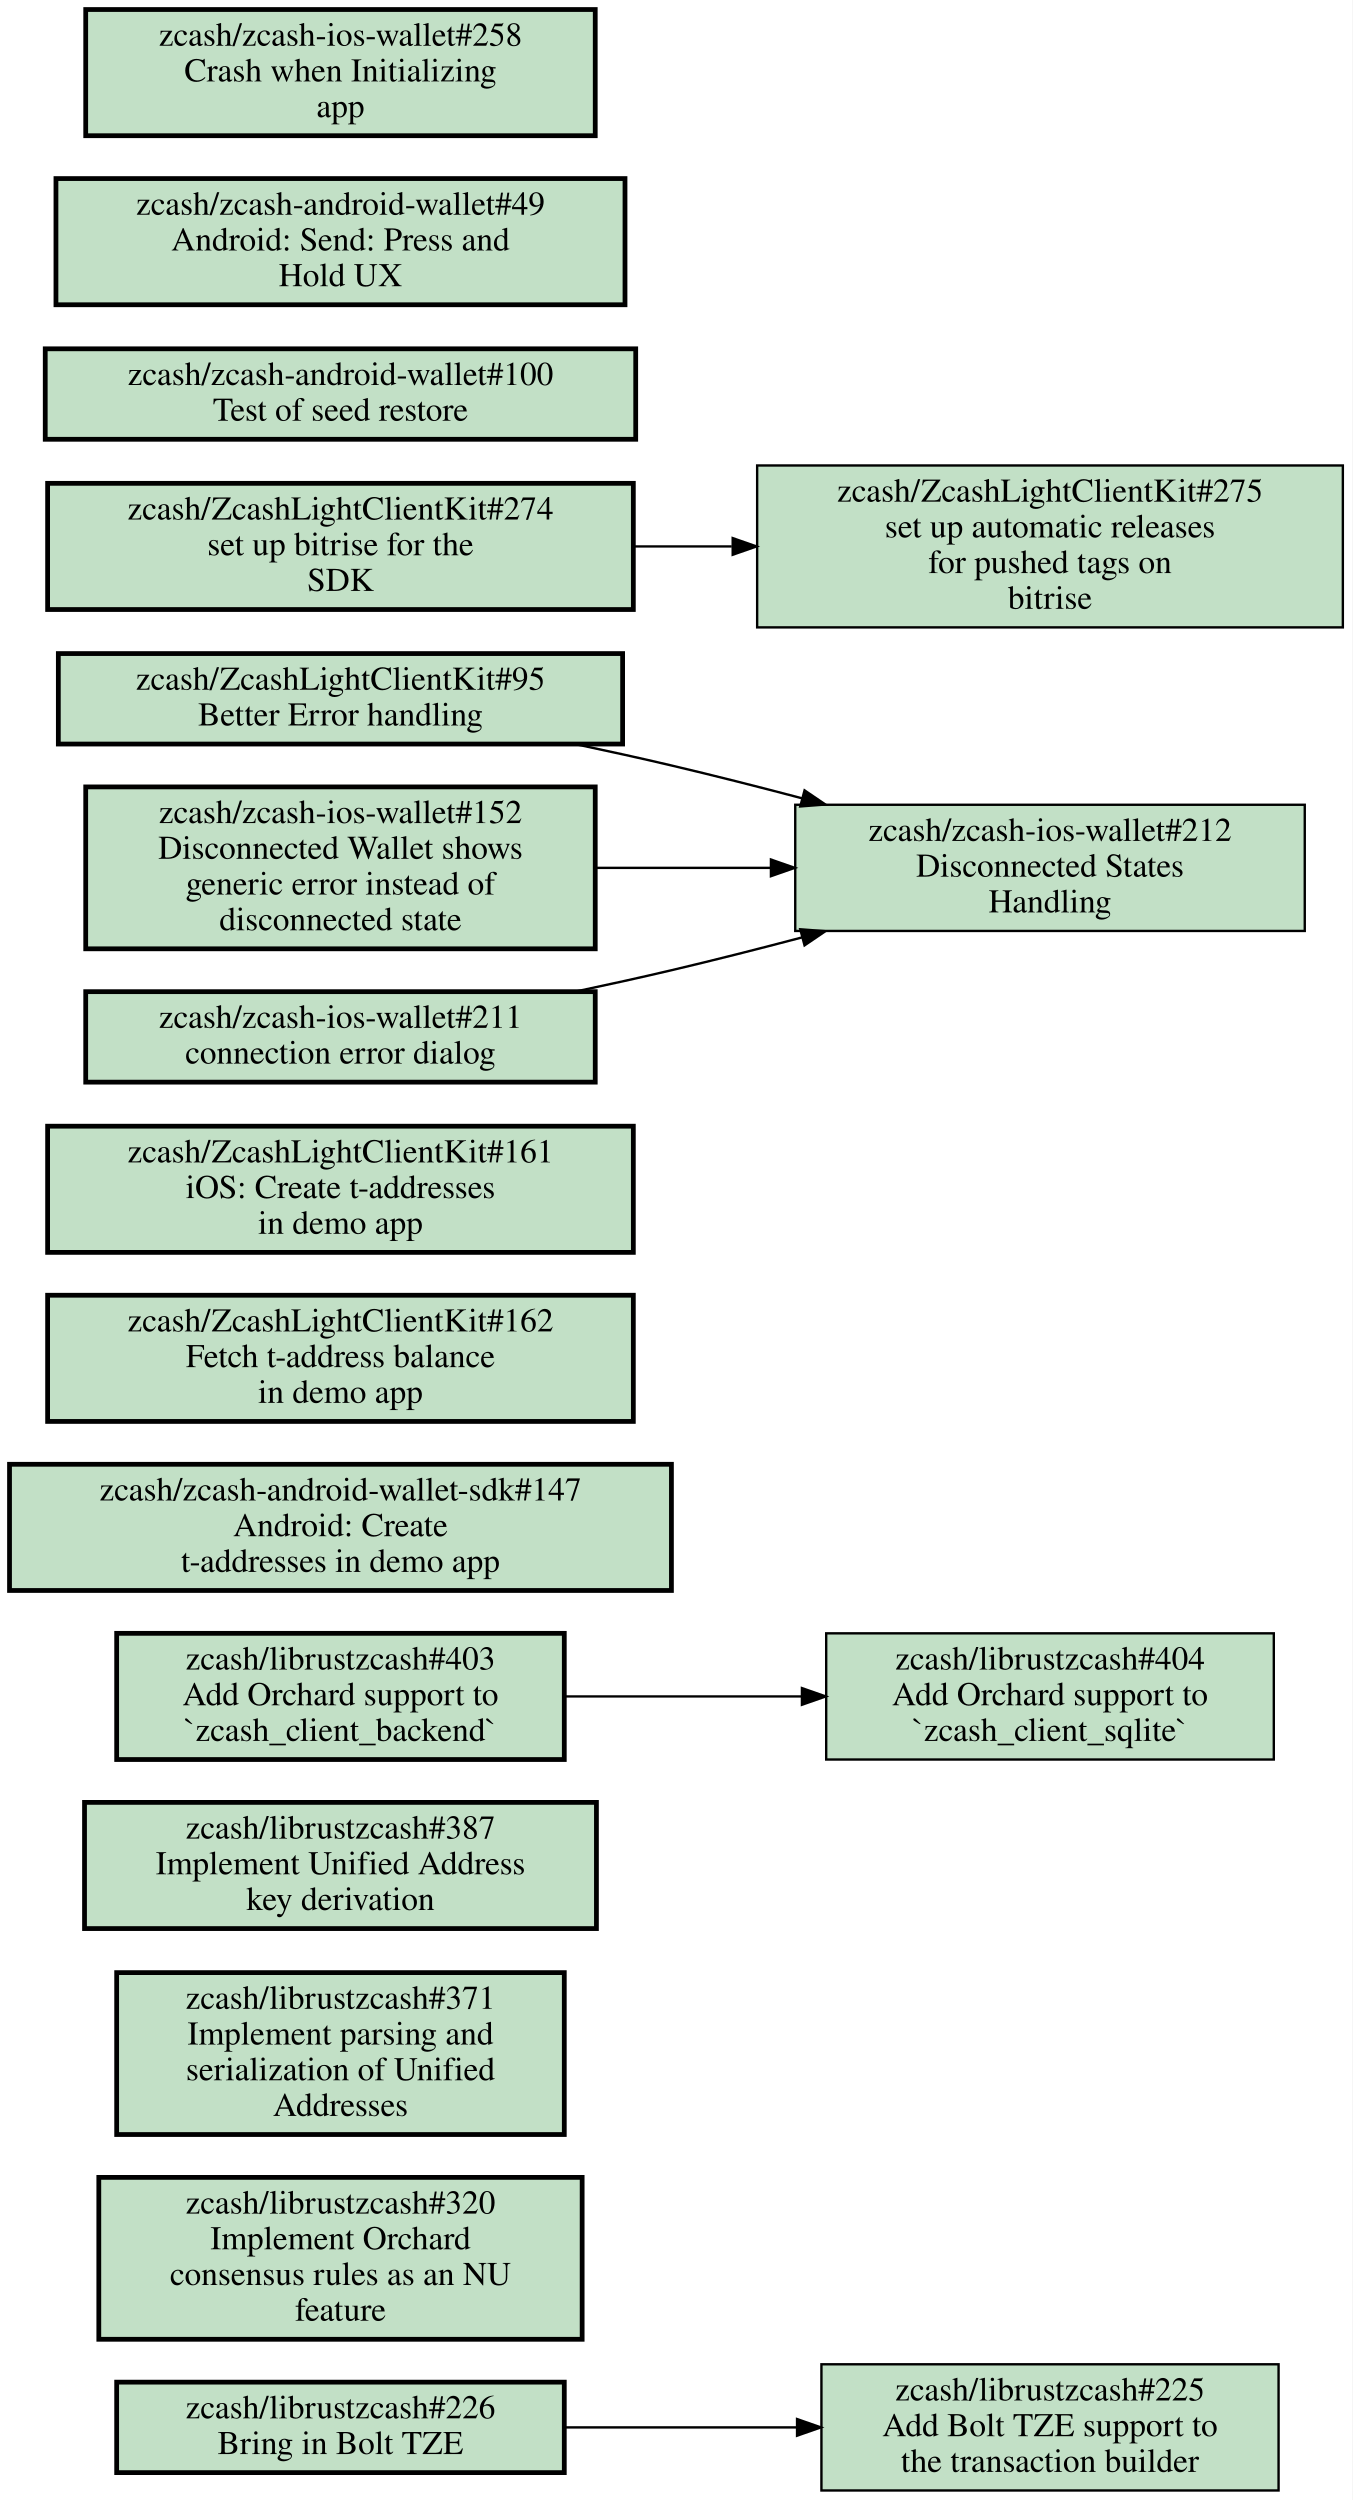
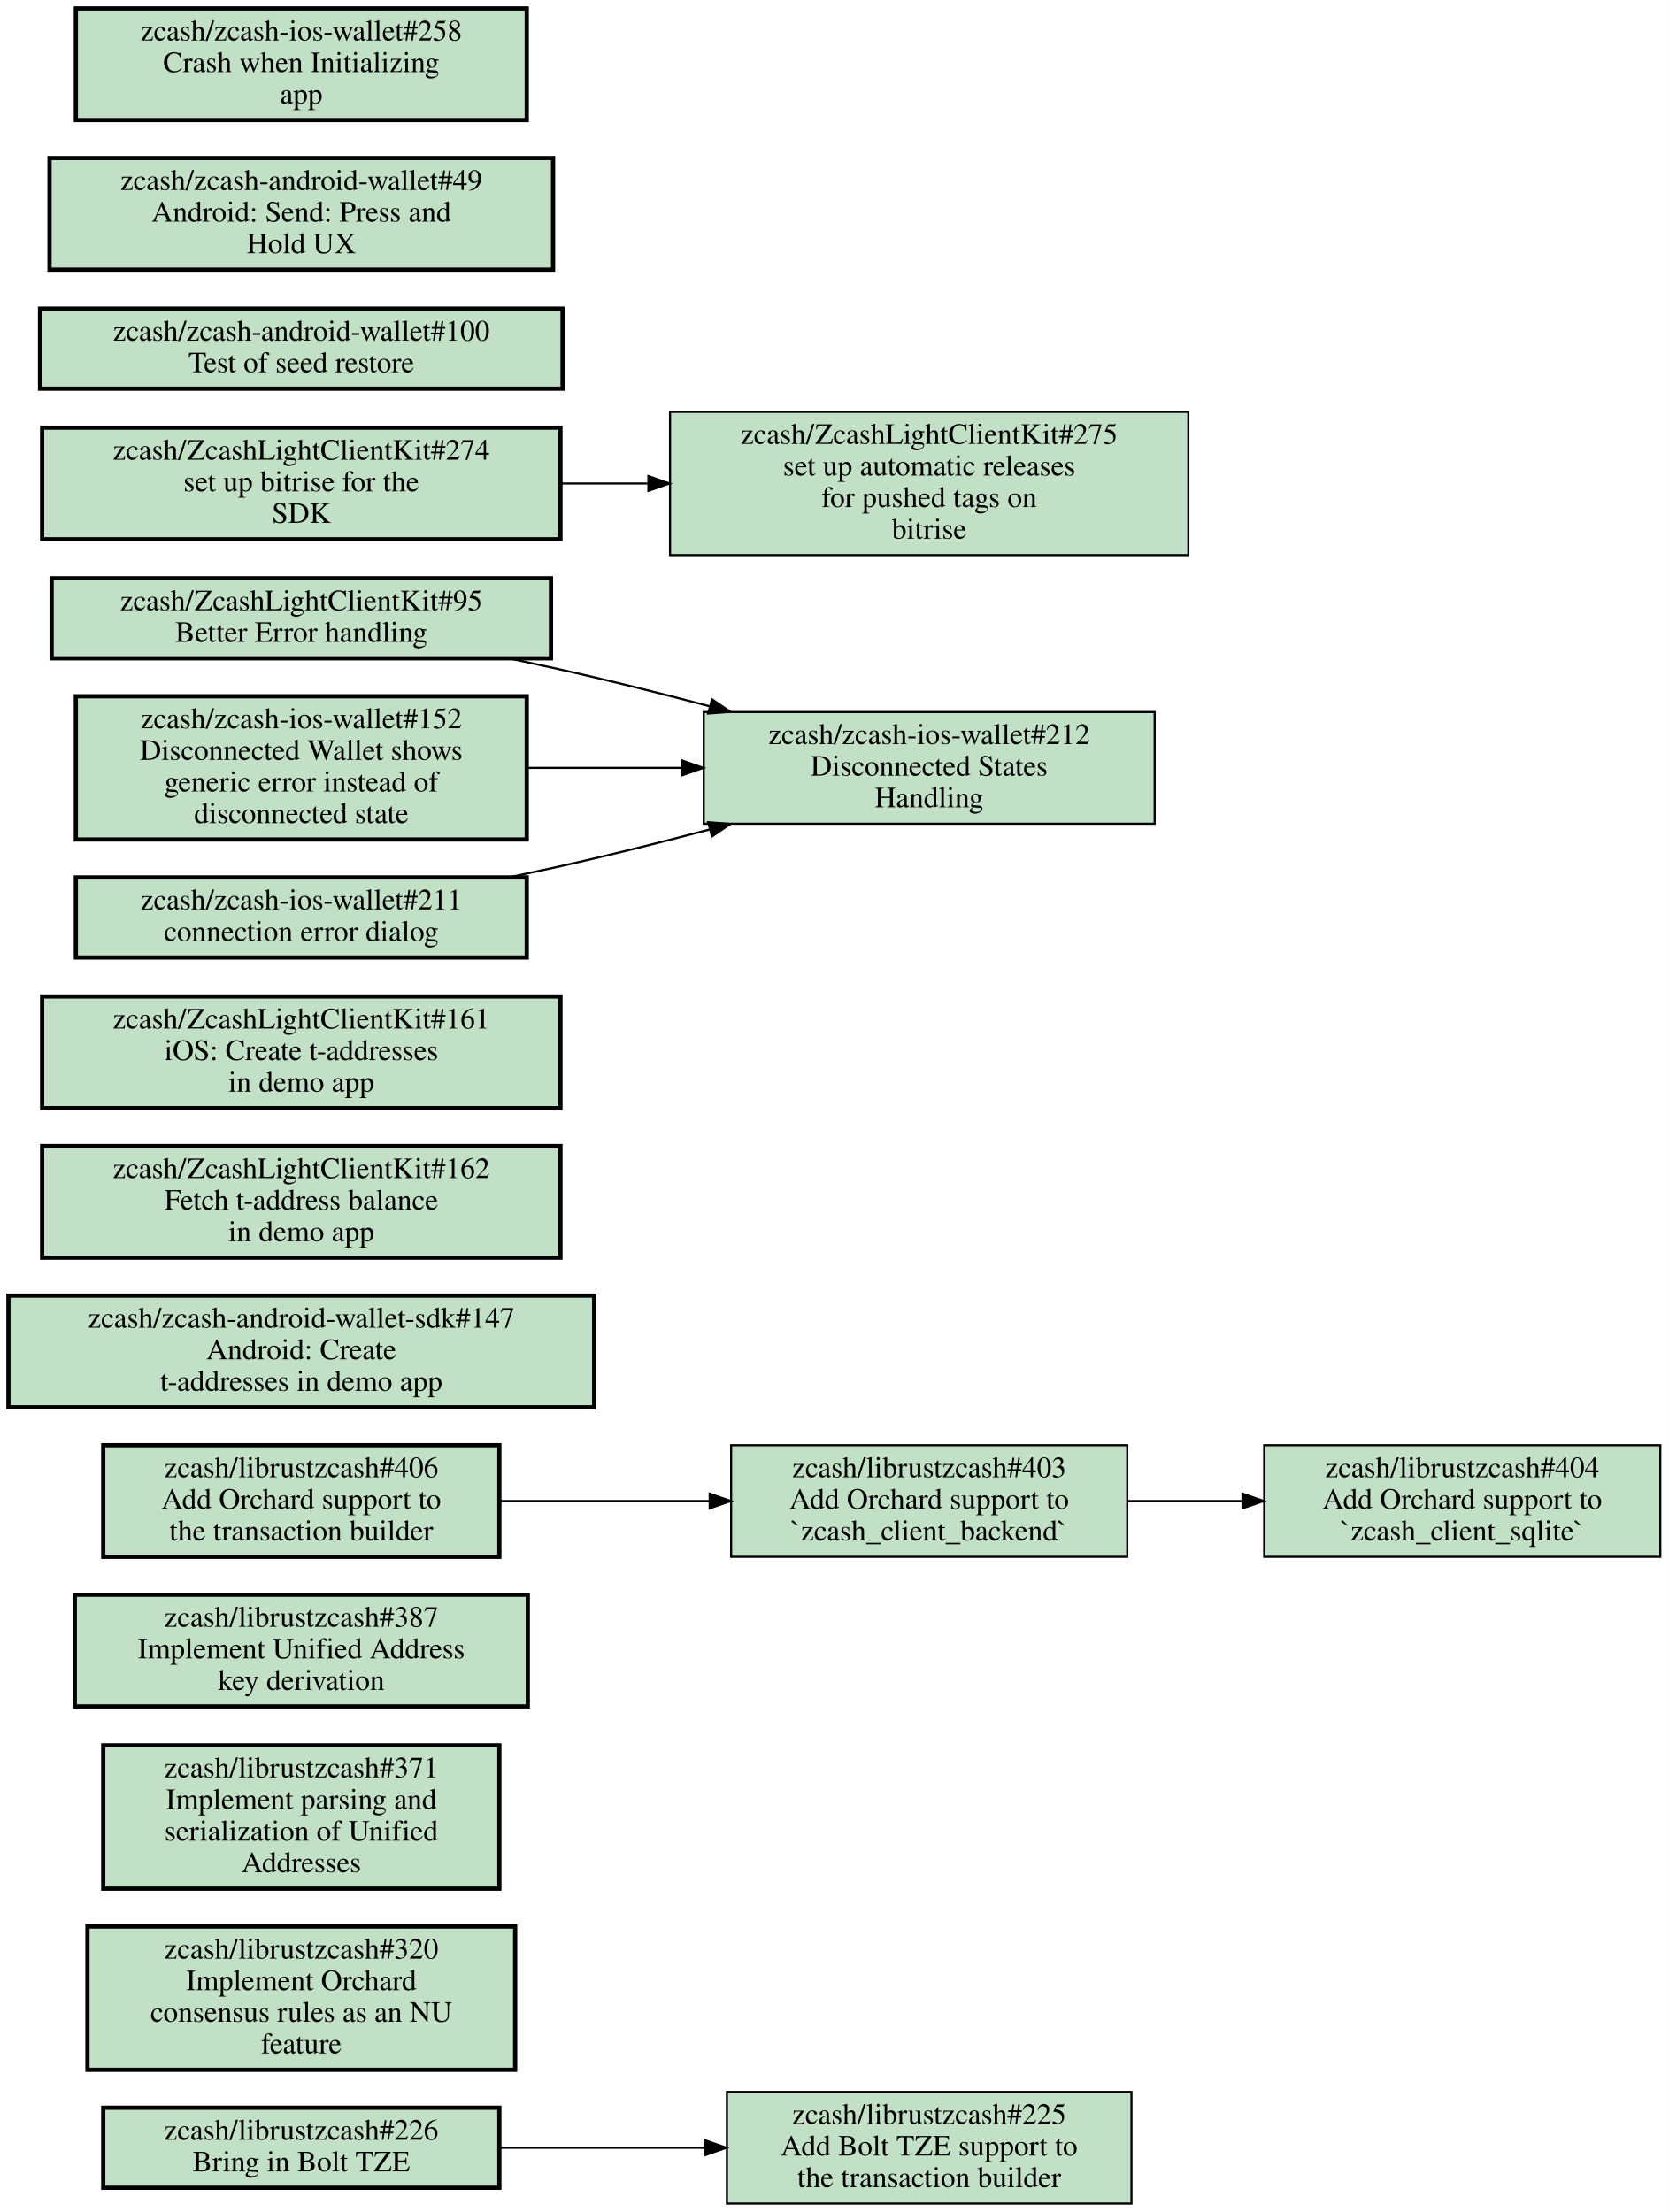
- <svg xmlns="http://www.w3.org/2000/svg" xmlns:xlink="http://www.w3.org/1999/xlink" width="568pt" height="1050pt" viewBox="0.00 0.00 568.00 1050.00">
+ <svg xmlns="http://www.w3.org/2000/svg" xmlns:xlink="http://www.w3.org/1999/xlink" width="792pt" height="1050pt" viewBox="0.00 0.00 792.00 1050.00">
  <g id="graph0" class="graph" transform="scale(1 1) rotate(0) translate(4 1046)">
-     <polygon fill="#ffffff" stroke="transparent" points="-4,4 -4,-1046 564,-1046 564,4 -4,4" />
+     <polygon fill="#ffffff" stroke="transparent" points="-4,4 -4,-1046 788,-1046 788,4 -4,4" />
    <g id="node1" class="node">
      <g id="a_node1">
        <a xlink:href="https://github.com/zcash/librustzcash/issues/226" xlink:title="zcash/librustzcash#226&#10;Bring in Bolt TZE" target="_blank">
          <polygon fill="#c2e0c6" stroke="#000000" stroke-width="2" points="233,-45.5 45,-45.5 45,-7.5 233,-7.5 233,-45.5" />
          <text text-anchor="middle" x="139" y="-30.3" font-family="Times,serif" font-size="14.00" fill="#000000">zcash/librustzcash#226</text>
          <text text-anchor="middle" x="139" y="-15.3" font-family="Times,serif" font-size="14.00" fill="#000000">Bring in Bolt TZE</text>
        </a>
      </g>
    </g>
    <g id="node2" class="node">
      <g id="a_node2">
        <a xlink:href="https://github.com/zcash/librustzcash/issues/225" xlink:title="zcash/librustzcash#225&#10;Add Bolt TZE support to&#10;the transaction builder" target="_blank">
          <polygon fill="#c2e0c6" stroke="#000000" points="533,-53 341,-53 341,0 533,0 533,-53" />
          <text text-anchor="middle" x="437" y="-37.8" font-family="Times,serif" font-size="14.00" fill="#000000">zcash/librustzcash#225</text>
          <text text-anchor="middle" x="437" y="-22.8" font-family="Times,serif" font-size="14.00" fill="#000000">Add Bolt TZE support to</text>
          <text text-anchor="middle" x="437" y="-7.8" font-family="Times,serif" font-size="14.00" fill="#000000">the transaction builder</text>
        </a>
      </g>
    </g>
    <g id="edge1" class="edge">
      <path fill="none" stroke="#000000" d="M233.29,-26.5C264.22,-26.5 298.79,-26.5 330.56,-26.5" />
      <polygon fill="#000000" stroke="#000000" points="330.76,-30 340.76,-26.5 330.76,-23 330.76,-30" />
    </g>
    <g id="node3" class="node">
      <g id="a_node3">
        <a xlink:href="https://github.com/zcash/librustzcash/issues/320" xlink:title="zcash/librustzcash#320&#10;Implement Orchard&#10;consensus rules as an NU&#10;feature" target="_blank">
          <polygon fill="#c2e0c6" stroke="#000000" stroke-width="2" points="240.5,-131.5 37.5,-131.5 37.5,-63.5 240.5,-63.5 240.5,-131.5" />
          <text text-anchor="middle" x="139" y="-116.3" font-family="Times,serif" font-size="14.00" fill="#000000">zcash/librustzcash#320</text>
          <text text-anchor="middle" x="139" y="-101.3" font-family="Times,serif" font-size="14.00" fill="#000000">Implement Orchard</text>
          <text text-anchor="middle" x="139" y="-86.3" font-family="Times,serif" font-size="14.00" fill="#000000">consensus rules as an NU</text>
          <text text-anchor="middle" x="139" y="-71.3" font-family="Times,serif" font-size="14.00" fill="#000000">feature</text>
        </a>
      </g>
    </g>
    <g id="node4" class="node">
      <g id="a_node4">
        <a xlink:href="https://github.com/zcash/librustzcash/issues/371" xlink:title="zcash/librustzcash#371&#10;Implement parsing and&#10;serialization of Unified&#10;Addresses" target="_blank">
          <polygon fill="#c2e0c6" stroke="#000000" stroke-width="2" points="233,-217.5 45,-217.5 45,-149.5 233,-149.5 233,-217.5" />
          <text text-anchor="middle" x="139" y="-202.3" font-family="Times,serif" font-size="14.00" fill="#000000">zcash/librustzcash#371</text>
          <text text-anchor="middle" x="139" y="-187.3" font-family="Times,serif" font-size="14.00" fill="#000000">Implement parsing and</text>
          <text text-anchor="middle" x="139" y="-172.3" font-family="Times,serif" font-size="14.00" fill="#000000">serialization of Unified</text>
          <text text-anchor="middle" x="139" y="-157.3" font-family="Times,serif" font-size="14.00" fill="#000000">Addresses</text>
        </a>
      </g>
    </g>
    <g id="node5" class="node">
      <g id="a_node5">
        <a xlink:href="https://github.com/zcash/librustzcash/issues/387" xlink:title="zcash/librustzcash#387&#10;Implement Unified Address&#10;key derivation" target="_blank">
          <polygon fill="#c2e0c6" stroke="#000000" stroke-width="2" points="246.5,-289 31.5,-289 31.5,-236 246.5,-236 246.5,-289" />
          <text text-anchor="middle" x="139" y="-273.8" font-family="Times,serif" font-size="14.00" fill="#000000">zcash/librustzcash#387</text>
          <text text-anchor="middle" x="139" y="-258.8" font-family="Times,serif" font-size="14.00" fill="#000000">Implement Unified Address</text>
          <text text-anchor="middle" x="139" y="-243.8" font-family="Times,serif" font-size="14.00" fill="#000000">key derivation</text>
        </a>
      </g>
    </g>
    <g id="node6" class="node">
      <g id="a_node6">
        <a xlink:href="https://github.com/zcash/librustzcash/issues/403" xlink:title="zcash/librustzcash#403&#10;Add Orchard support to&#10;`zcash_client_backend`" target="_blank">
-           <polygon fill="#c2e0c6" stroke="#000000" stroke-width="2" points="233,-360 45,-360 45,-307 233,-307 233,-360" />
-           <text text-anchor="middle" x="139" y="-344.8" font-family="Times,serif" font-size="14.00" fill="#000000">zcash/librustzcash#403</text>
-           <text text-anchor="middle" x="139" y="-329.8" font-family="Times,serif" font-size="14.00" fill="#000000">Add Orchard support to</text>
-           <text text-anchor="middle" x="139" y="-314.8" font-family="Times,serif" font-size="14.00" fill="#000000">`zcash_client_backend`</text>
+           <polygon fill="#c2e0c6" stroke="#000000" points="531,-360 343,-360 343,-307 531,-307 531,-360" />
+           <text text-anchor="middle" x="437" y="-344.8" font-family="Times,serif" font-size="14.00" fill="#000000">zcash/librustzcash#403</text>
+           <text text-anchor="middle" x="437" y="-329.8" font-family="Times,serif" font-size="14.00" fill="#000000">Add Orchard support to</text>
+           <text text-anchor="middle" x="437" y="-314.8" font-family="Times,serif" font-size="14.00" fill="#000000">`zcash_client_backend`</text>
        </a>
      </g>
    </g>
    <g id="node7" class="node">
      <g id="a_node7">
        <a xlink:href="https://github.com/zcash/librustzcash/issues/404" xlink:title="zcash/librustzcash#404&#10;Add Orchard support to&#10;`zcash_client_sqlite`" target="_blank">
-           <polygon fill="#c2e0c6" stroke="#000000" points="531,-360 343,-360 343,-307 531,-307 531,-360" />
-           <text text-anchor="middle" x="437" y="-344.8" font-family="Times,serif" font-size="14.00" fill="#000000">zcash/librustzcash#404</text>
-           <text text-anchor="middle" x="437" y="-329.8" font-family="Times,serif" font-size="14.00" fill="#000000">Add Orchard support to</text>
-           <text text-anchor="middle" x="437" y="-314.8" font-family="Times,serif" font-size="14.00" fill="#000000">`zcash_client_sqlite`</text>
+           <polygon fill="#c2e0c6" stroke="#000000" points="784,-360 596,-360 596,-307 784,-307 784,-360" />
+           <text text-anchor="middle" x="690" y="-344.8" font-family="Times,serif" font-size="14.00" fill="#000000">zcash/librustzcash#404</text>
+           <text text-anchor="middle" x="690" y="-329.8" font-family="Times,serif" font-size="14.00" fill="#000000">Add Orchard support to</text>
+           <text text-anchor="middle" x="690" y="-314.8" font-family="Times,serif" font-size="14.00" fill="#000000">`zcash_client_sqlite`</text>
        </a>
      </g>
    </g>
    <g id="edge2" class="edge">
+       <path fill="none" stroke="#000000" d="M531.21,-333.5C548.91,-333.5 567.51,-333.5 585.5,-333.5" />
+       <polygon fill="#000000" stroke="#000000" points="585.71,-337 595.71,-333.5 585.71,-330 585.71,-337" />
+     </g>
+     <g id="node8" class="node">
+       <g id="a_node8">
+         <a xlink:href="https://github.com/zcash/librustzcash/issues/406" xlink:title="zcash/librustzcash#406&#10;Add Orchard support to&#10;the transaction builder" target="_blank">
+           <polygon fill="#c2e0c6" stroke="#000000" stroke-width="2" points="233,-360 45,-360 45,-307 233,-307 233,-360" />
+           <text text-anchor="middle" x="139" y="-344.8" font-family="Times,serif" font-size="14.00" fill="#000000">zcash/librustzcash#406</text>
+           <text text-anchor="middle" x="139" y="-329.8" font-family="Times,serif" font-size="14.00" fill="#000000">Add Orchard support to</text>
+           <text text-anchor="middle" x="139" y="-314.8" font-family="Times,serif" font-size="14.00" fill="#000000">the transaction builder</text>
+         </a>
+       </g>
+     </g>
+     <g id="edge3" class="edge">
      <path fill="none" stroke="#000000" d="M233.29,-333.5C264.83,-333.5 300.17,-333.5 332.45,-333.5" />
      <polygon fill="#000000" stroke="#000000" points="332.81,-337 342.81,-333.5 332.81,-330 332.81,-337" />
    </g>
-     <g id="node8" class="node">
-       <g id="a_node8">
+     <g id="node9" class="node">
+       <g id="a_node9">
        <a xlink:href="https://github.com/zcash/zcash-android-wallet-sdk/issues/147" xlink:title="zcash/zcash-android-wallet-sdk#147&#10;Android: Create&#10;t-addresses in demo app" target="_blank">
          <polygon fill="#c2e0c6" stroke="#000000" stroke-width="2" points="278,-431 0,-431 0,-378 278,-378 278,-431" />
          <text text-anchor="middle" x="139" y="-415.8" font-family="Times,serif" font-size="14.00" fill="#000000">zcash/zcash-android-wallet-sdk#147</text>
          <text text-anchor="middle" x="139" y="-400.8" font-family="Times,serif" font-size="14.00" fill="#000000">Android: Create</text>
          <text text-anchor="middle" x="139" y="-385.8" font-family="Times,serif" font-size="14.00" fill="#000000">t-addresses in demo app</text>
        </a>
      </g>
    </g>
-     <g id="node9" class="node">
-       <g id="a_node9">
+     <g id="node10" class="node">
+       <g id="a_node10">
        <a xlink:href="https://github.com/zcash/ZcashLightClientKit/issues/162" xlink:title="zcash/ZcashLightClientKit#162&#10;Fetch t-address balance&#10;in demo app" target="_blank">
          <polygon fill="#c2e0c6" stroke="#000000" stroke-width="2" points="262,-502 16,-502 16,-449 262,-449 262,-502" />
          <text text-anchor="middle" x="139" y="-486.8" font-family="Times,serif" font-size="14.00" fill="#000000">zcash/ZcashLightClientKit#162</text>
          <text text-anchor="middle" x="139" y="-471.8" font-family="Times,serif" font-size="14.00" fill="#000000">Fetch t-address balance</text>
          <text text-anchor="middle" x="139" y="-456.8" font-family="Times,serif" font-size="14.00" fill="#000000">in demo app</text>
        </a>
      </g>
    </g>
-     <g id="node10" class="node">
-       <g id="a_node10">
+     <g id="node11" class="node">
+       <g id="a_node11">
        <a xlink:href="https://github.com/zcash/ZcashLightClientKit/issues/161" xlink:title="zcash/ZcashLightClientKit#161&#10;iOS: Create t-addresses&#10;in demo app" target="_blank">
          <polygon fill="#c2e0c6" stroke="#000000" stroke-width="2" points="262,-573 16,-573 16,-520 262,-520 262,-573" />
          <text text-anchor="middle" x="139" y="-557.8" font-family="Times,serif" font-size="14.00" fill="#000000">zcash/ZcashLightClientKit#161</text>
          <text text-anchor="middle" x="139" y="-542.8" font-family="Times,serif" font-size="14.00" fill="#000000">iOS: Create t-addresses</text>
          <text text-anchor="middle" x="139" y="-527.8" font-family="Times,serif" font-size="14.00" fill="#000000">in demo app</text>
        </a>
      </g>
    </g>
-     <g id="node11" class="node">
-       <g id="a_node11">
+     <g id="node12" class="node">
+       <g id="a_node12">
        <a xlink:href="https://github.com/zcash/ZcashLightClientKit/issues/95" xlink:title="zcash/ZcashLightClientKit#95&#10;Better Error handling" target="_blank">
          <polygon fill="#c2e0c6" stroke="#000000" stroke-width="2" points="257.5,-771.5 20.5,-771.5 20.5,-733.5 257.5,-733.5 257.5,-771.5" />
          <text text-anchor="middle" x="139" y="-756.3" font-family="Times,serif" font-size="14.00" fill="#000000">zcash/ZcashLightClientKit#95</text>
          <text text-anchor="middle" x="139" y="-741.3" font-family="Times,serif" font-size="14.00" fill="#000000">Better Error handling</text>
        </a>
      </g>
    </g>
-     <g id="node12" class="node">
-       <g id="a_node12">
+     <g id="node13" class="node">
+       <g id="a_node13">
        <a xlink:href="https://github.com/zcash/zcash-ios-wallet/issues/212" xlink:title="zcash/zcash-ios-wallet#212&#10;Disconnected States&#10;Handling" target="_blank">
          <polygon fill="#c2e0c6" stroke="#000000" points="544,-708 330,-708 330,-655 544,-655 544,-708" />
          <text text-anchor="middle" x="437" y="-692.8" font-family="Times,serif" font-size="14.00" fill="#000000">zcash/zcash-ios-wallet#212</text>
          <text text-anchor="middle" x="437" y="-677.8" font-family="Times,serif" font-size="14.00" fill="#000000">Disconnected States</text>
          <text text-anchor="middle" x="437" y="-662.8" font-family="Times,serif" font-size="14.00" fill="#000000">Handling</text>
        </a>
      </g>
    </g>
-     <g id="edge3" class="edge">
+     <g id="edge4" class="edge">
      <path fill="none" stroke="#000000" d="M237.51,-733.49C251.14,-730.61 264.94,-727.58 278,-724.5 295.81,-720.3 314.66,-715.52 332.9,-710.7" />
      <polygon fill="#000000" stroke="#000000" points="333.906,-714.054 342.67,-708.1 332.106,-707.289 333.906,-714.054" />
    </g>
-     <g id="node13" class="node">
-       <g id="a_node13">
+     <g id="node14" class="node">
+       <g id="a_node14">
        <a xlink:href="https://github.com/zcash/ZcashLightClientKit/issues/274" xlink:title="zcash/ZcashLightClientKit#274&#10;set up bitrise for the&#10;SDK" target="_blank">
          <polygon fill="#c2e0c6" stroke="#000000" stroke-width="2" points="262,-843 16,-843 16,-790 262,-790 262,-843" />
          <text text-anchor="middle" x="139" y="-827.8" font-family="Times,serif" font-size="14.00" fill="#000000">zcash/ZcashLightClientKit#274</text>
          <text text-anchor="middle" x="139" y="-812.8" font-family="Times,serif" font-size="14.00" fill="#000000">set up bitrise for the</text>
          <text text-anchor="middle" x="139" y="-797.8" font-family="Times,serif" font-size="14.00" fill="#000000">SDK</text>
        </a>
      </g>
    </g>
-     <g id="node14" class="node">
-       <g id="a_node14">
+     <g id="node15" class="node">
+       <g id="a_node15">
        <a xlink:href="https://github.com/zcash/ZcashLightClientKit/issues/275" xlink:title="zcash/ZcashLightClientKit#275&#10;set up automatic releases&#10;for pushed tags on&#10;bitrise" target="_blank">
          <polygon fill="#c2e0c6" stroke="#000000" points="560,-850.5 314,-850.5 314,-782.5 560,-782.5 560,-850.5" />
          <text text-anchor="middle" x="437" y="-835.3" font-family="Times,serif" font-size="14.00" fill="#000000">zcash/ZcashLightClientKit#275</text>
          <text text-anchor="middle" x="437" y="-820.3" font-family="Times,serif" font-size="14.00" fill="#000000">set up automatic releases</text>
          <text text-anchor="middle" x="437" y="-805.3" font-family="Times,serif" font-size="14.00" fill="#000000">for pushed tags on</text>
          <text text-anchor="middle" x="437" y="-790.3" font-family="Times,serif" font-size="14.00" fill="#000000">bitrise</text>
        </a>
      </g>
    </g>
-     <g id="edge4" class="edge">
+     <g id="edge5" class="edge">
      <path fill="none" stroke="#000000" d="M262.36,-816.5C275.88,-816.5 289.7,-816.5 303.34,-816.5" />
      <polygon fill="#000000" stroke="#000000" points="303.73,-820 313.73,-816.5 303.73,-813 303.73,-820" />
    </g>
-     <g id="node15" class="node">
-       <g id="a_node15">
+     <g id="node16" class="node">
+       <g id="a_node16">
        <a xlink:href="https://github.com/zcash/zcash-android-wallet/issues/100" xlink:title="zcash/zcash-android-wallet#100&#10;Test of seed restore" target="_blank">
          <polygon fill="#c2e0c6" stroke="#000000" stroke-width="2" points="263,-899.5 15,-899.5 15,-861.5 263,-861.5 263,-899.5" />
          <text text-anchor="middle" x="139" y="-884.3" font-family="Times,serif" font-size="14.00" fill="#000000">zcash/zcash-android-wallet#100</text>
          <text text-anchor="middle" x="139" y="-869.3" font-family="Times,serif" font-size="14.00" fill="#000000">Test of seed restore</text>
        </a>
      </g>
    </g>
-     <g id="node16" class="node">
-       <g id="a_node16">
+     <g id="node17" class="node">
+       <g id="a_node17">
        <a xlink:href="https://github.com/zcash/zcash-android-wallet/issues/49" xlink:title="zcash/zcash-android-wallet#49&#10;Android: Send: Press and&#10;Hold UX" target="_blank">
          <polygon fill="#c2e0c6" stroke="#000000" stroke-width="2" points="258.5,-971 19.5,-971 19.5,-918 258.5,-918 258.5,-971" />
          <text text-anchor="middle" x="139" y="-955.8" font-family="Times,serif" font-size="14.00" fill="#000000">zcash/zcash-android-wallet#49</text>
          <text text-anchor="middle" x="139" y="-940.8" font-family="Times,serif" font-size="14.00" fill="#000000">Android: Send: Press and</text>
          <text text-anchor="middle" x="139" y="-925.8" font-family="Times,serif" font-size="14.00" fill="#000000">Hold UX</text>
        </a>
      </g>
    </g>
-     <g id="node17" class="node">
-       <g id="a_node17">
+     <g id="node18" class="node">
+       <g id="a_node18">
        <a xlink:href="https://github.com/zcash/zcash-ios-wallet/issues/152" xlink:title="zcash/zcash-ios-wallet#152&#10;Disconnected Wallet shows&#10;generic error instead of&#10;disconnected state" target="_blank">
          <polygon fill="#c2e0c6" stroke="#000000" stroke-width="2" points="246,-715.5 32,-715.5 32,-647.5 246,-647.5 246,-715.5" />
          <text text-anchor="middle" x="139" y="-700.3" font-family="Times,serif" font-size="14.00" fill="#000000">zcash/zcash-ios-wallet#152</text>
          <text text-anchor="middle" x="139" y="-685.3" font-family="Times,serif" font-size="14.00" fill="#000000">Disconnected Wallet shows</text>
          <text text-anchor="middle" x="139" y="-670.3" font-family="Times,serif" font-size="14.00" fill="#000000">generic error instead of</text>
          <text text-anchor="middle" x="139" y="-655.3" font-family="Times,serif" font-size="14.00" fill="#000000">disconnected state</text>
        </a>
      </g>
    </g>
-     <g id="edge5" class="edge">
+     <g id="edge6" class="edge">
      <path fill="none" stroke="#000000" d="M246.16,-681.5C269.96,-681.5 295.31,-681.5 319.5,-681.5" />
      <polygon fill="#000000" stroke="#000000" points="319.79,-685 329.79,-681.5 319.79,-678 319.79,-685" />
    </g>
-     <g id="node18" class="node">
-       <g id="a_node18">
+     <g id="node19" class="node">
+       <g id="a_node19">
        <a xlink:href="https://github.com/zcash/zcash-ios-wallet/issues/211" xlink:title="zcash/zcash-ios-wallet#211&#10;connection error dialog" target="_blank">
          <polygon fill="#c2e0c6" stroke="#000000" stroke-width="2" points="246,-629.5 32,-629.5 32,-591.5 246,-591.5 246,-629.5" />
          <text text-anchor="middle" x="139" y="-614.3" font-family="Times,serif" font-size="14.00" fill="#000000">zcash/zcash-ios-wallet#211</text>
          <text text-anchor="middle" x="139" y="-599.3" font-family="Times,serif" font-size="14.00" fill="#000000">connection error dialog</text>
        </a>
      </g>
    </g>
-     <g id="edge6" class="edge">
+     <g id="edge7" class="edge">
      <path fill="none" stroke="#000000" d="M237.51,-629.51C251.14,-632.39 264.94,-635.42 278,-638.5 295.81,-642.7 314.66,-647.48 332.9,-652.3" />
      <polygon fill="#000000" stroke="#000000" points="332.106,-655.711 342.67,-654.9 333.906,-648.946 332.106,-655.711" />
    </g>
-     <g id="node19" class="node">
-       <g id="a_node19">
+     <g id="node20" class="node">
+       <g id="a_node20">
        <a xlink:href="https://github.com/zcash/zcash-ios-wallet/issues/258" xlink:title="zcash/zcash-ios-wallet#258&#10;Crash when Initializing&#10;app" target="_blank">
          <polygon fill="#c2e0c6" stroke="#000000" stroke-width="2" points="246,-1042 32,-1042 32,-989 246,-989 246,-1042" />
          <text text-anchor="middle" x="139" y="-1026.8" font-family="Times,serif" font-size="14.00" fill="#000000">zcash/zcash-ios-wallet#258</text>
          <text text-anchor="middle" x="139" y="-1011.8" font-family="Times,serif" font-size="14.00" fill="#000000">Crash when Initializing</text>
          <text text-anchor="middle" x="139" y="-996.8" font-family="Times,serif" font-size="14.00" fill="#000000">app</text>
        </a>
      </g>
    </g>
  </g>
</svg>
